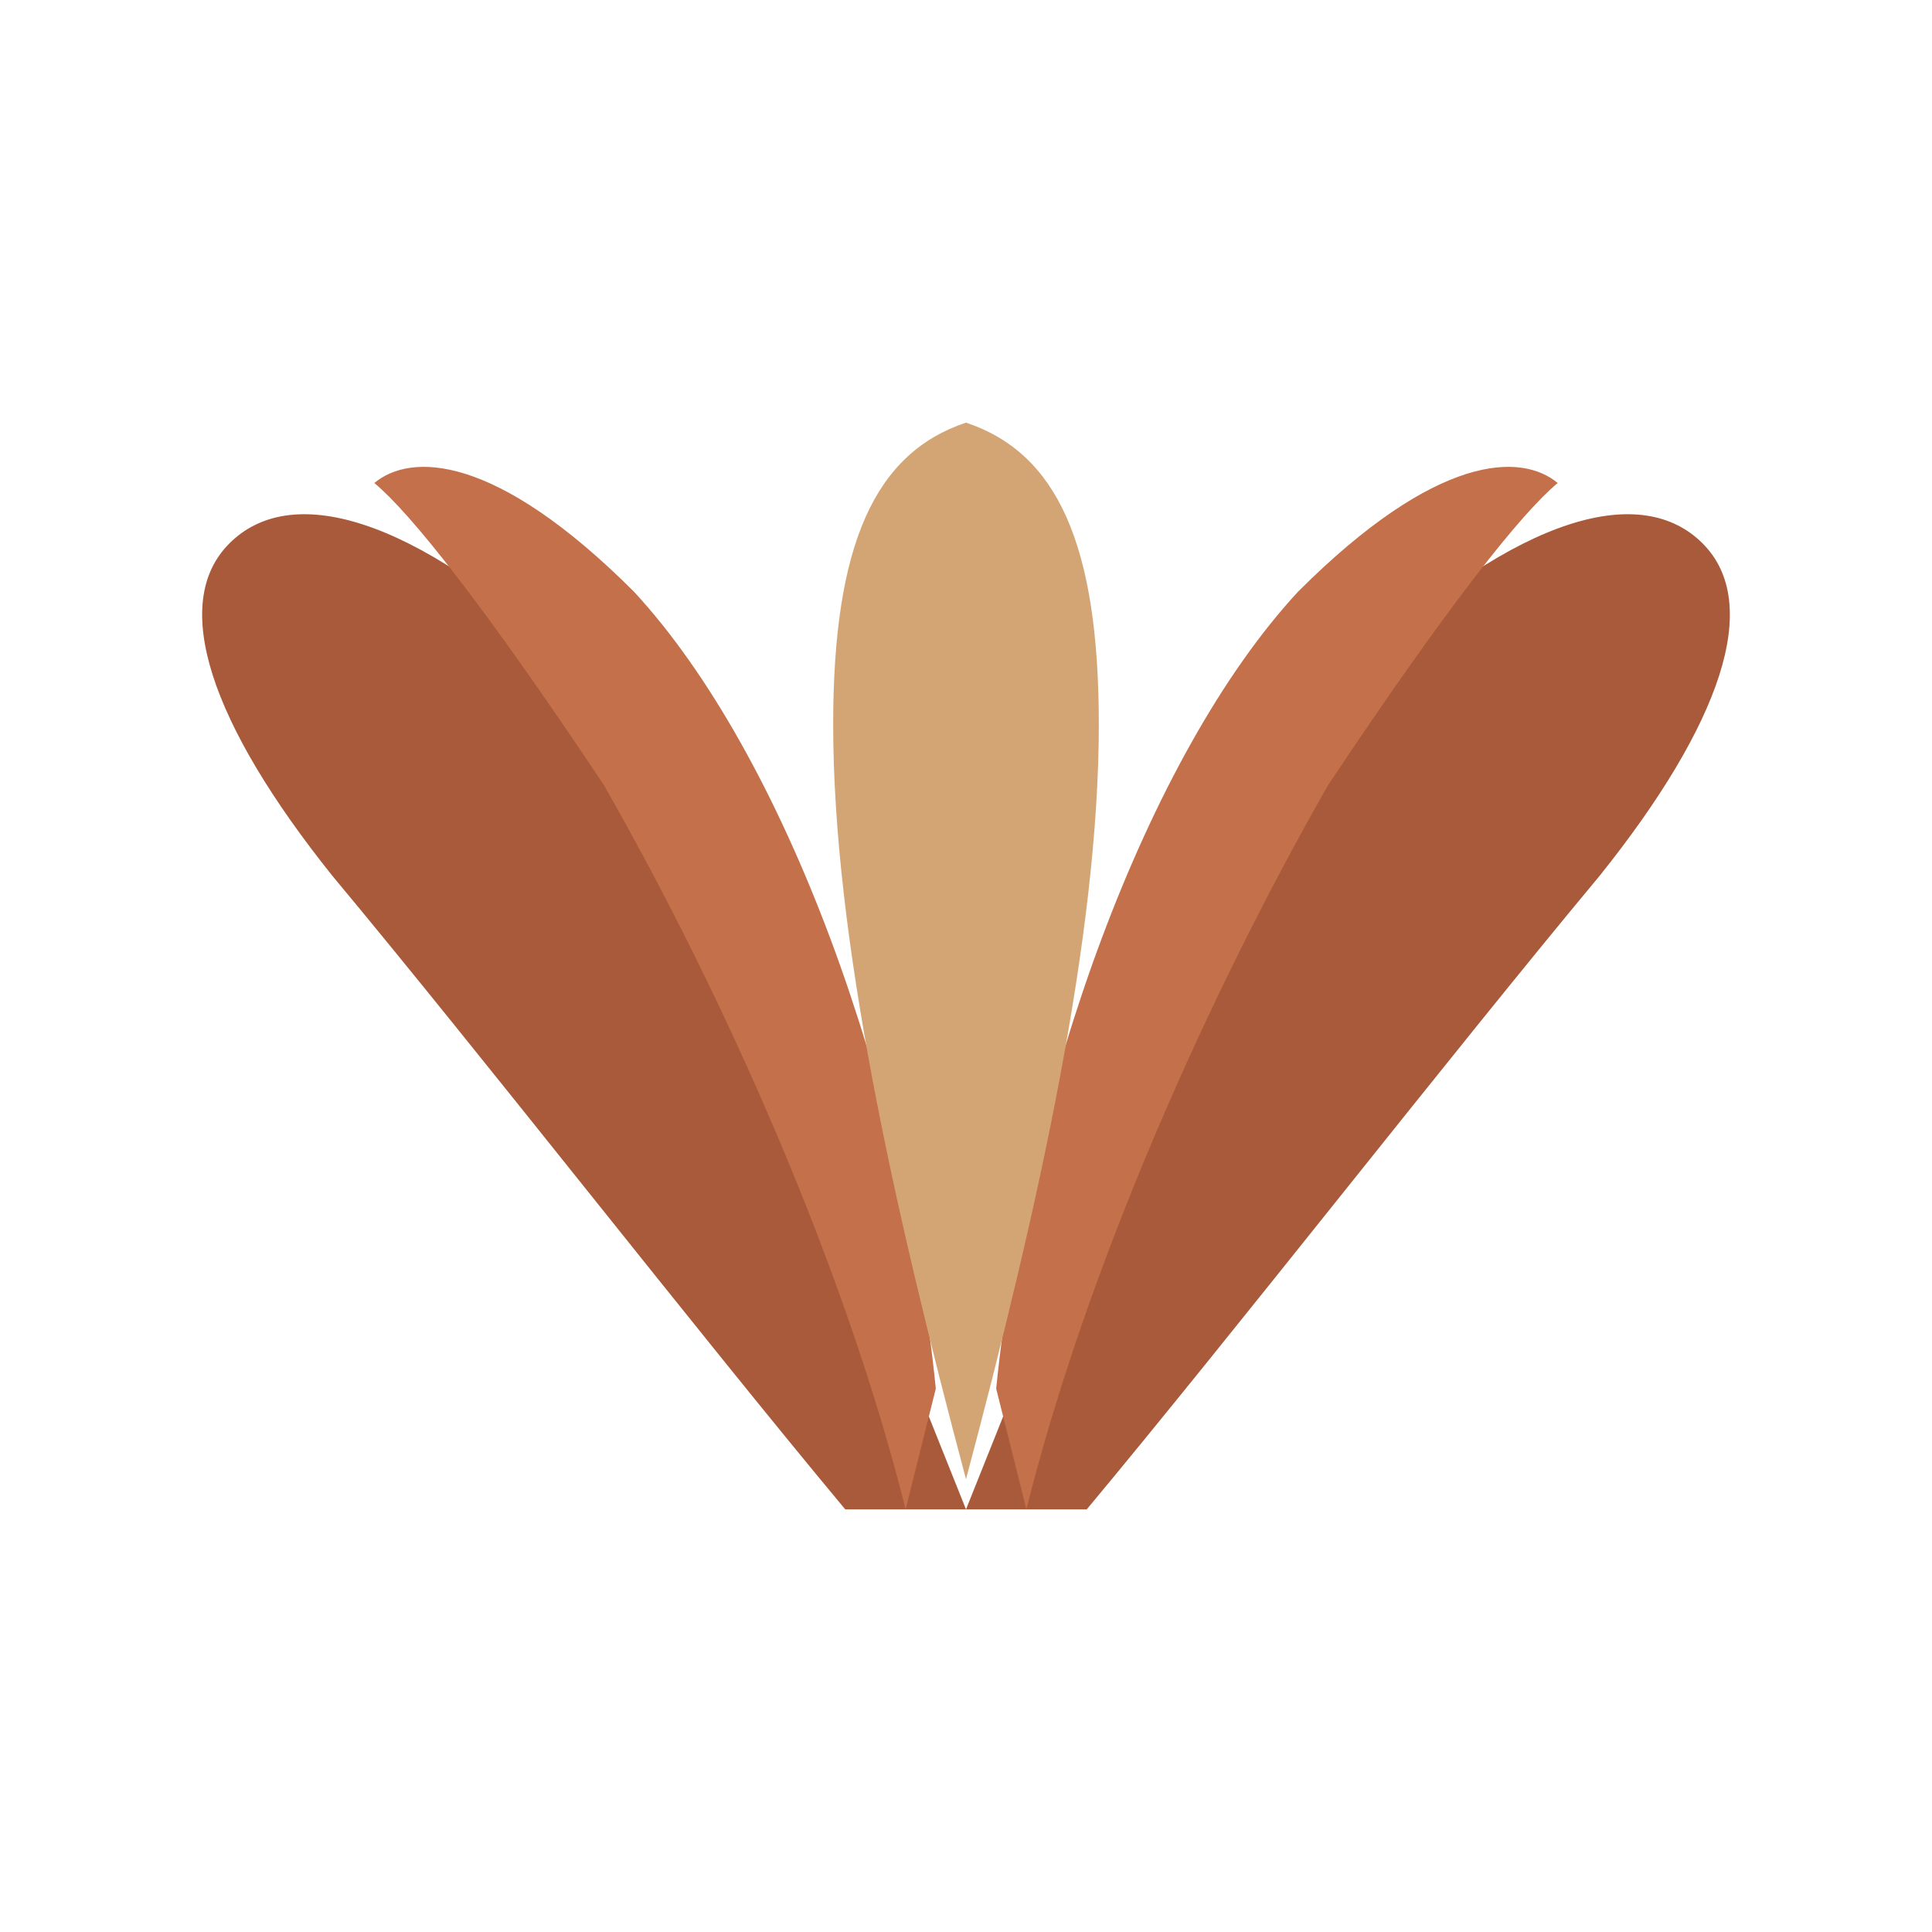
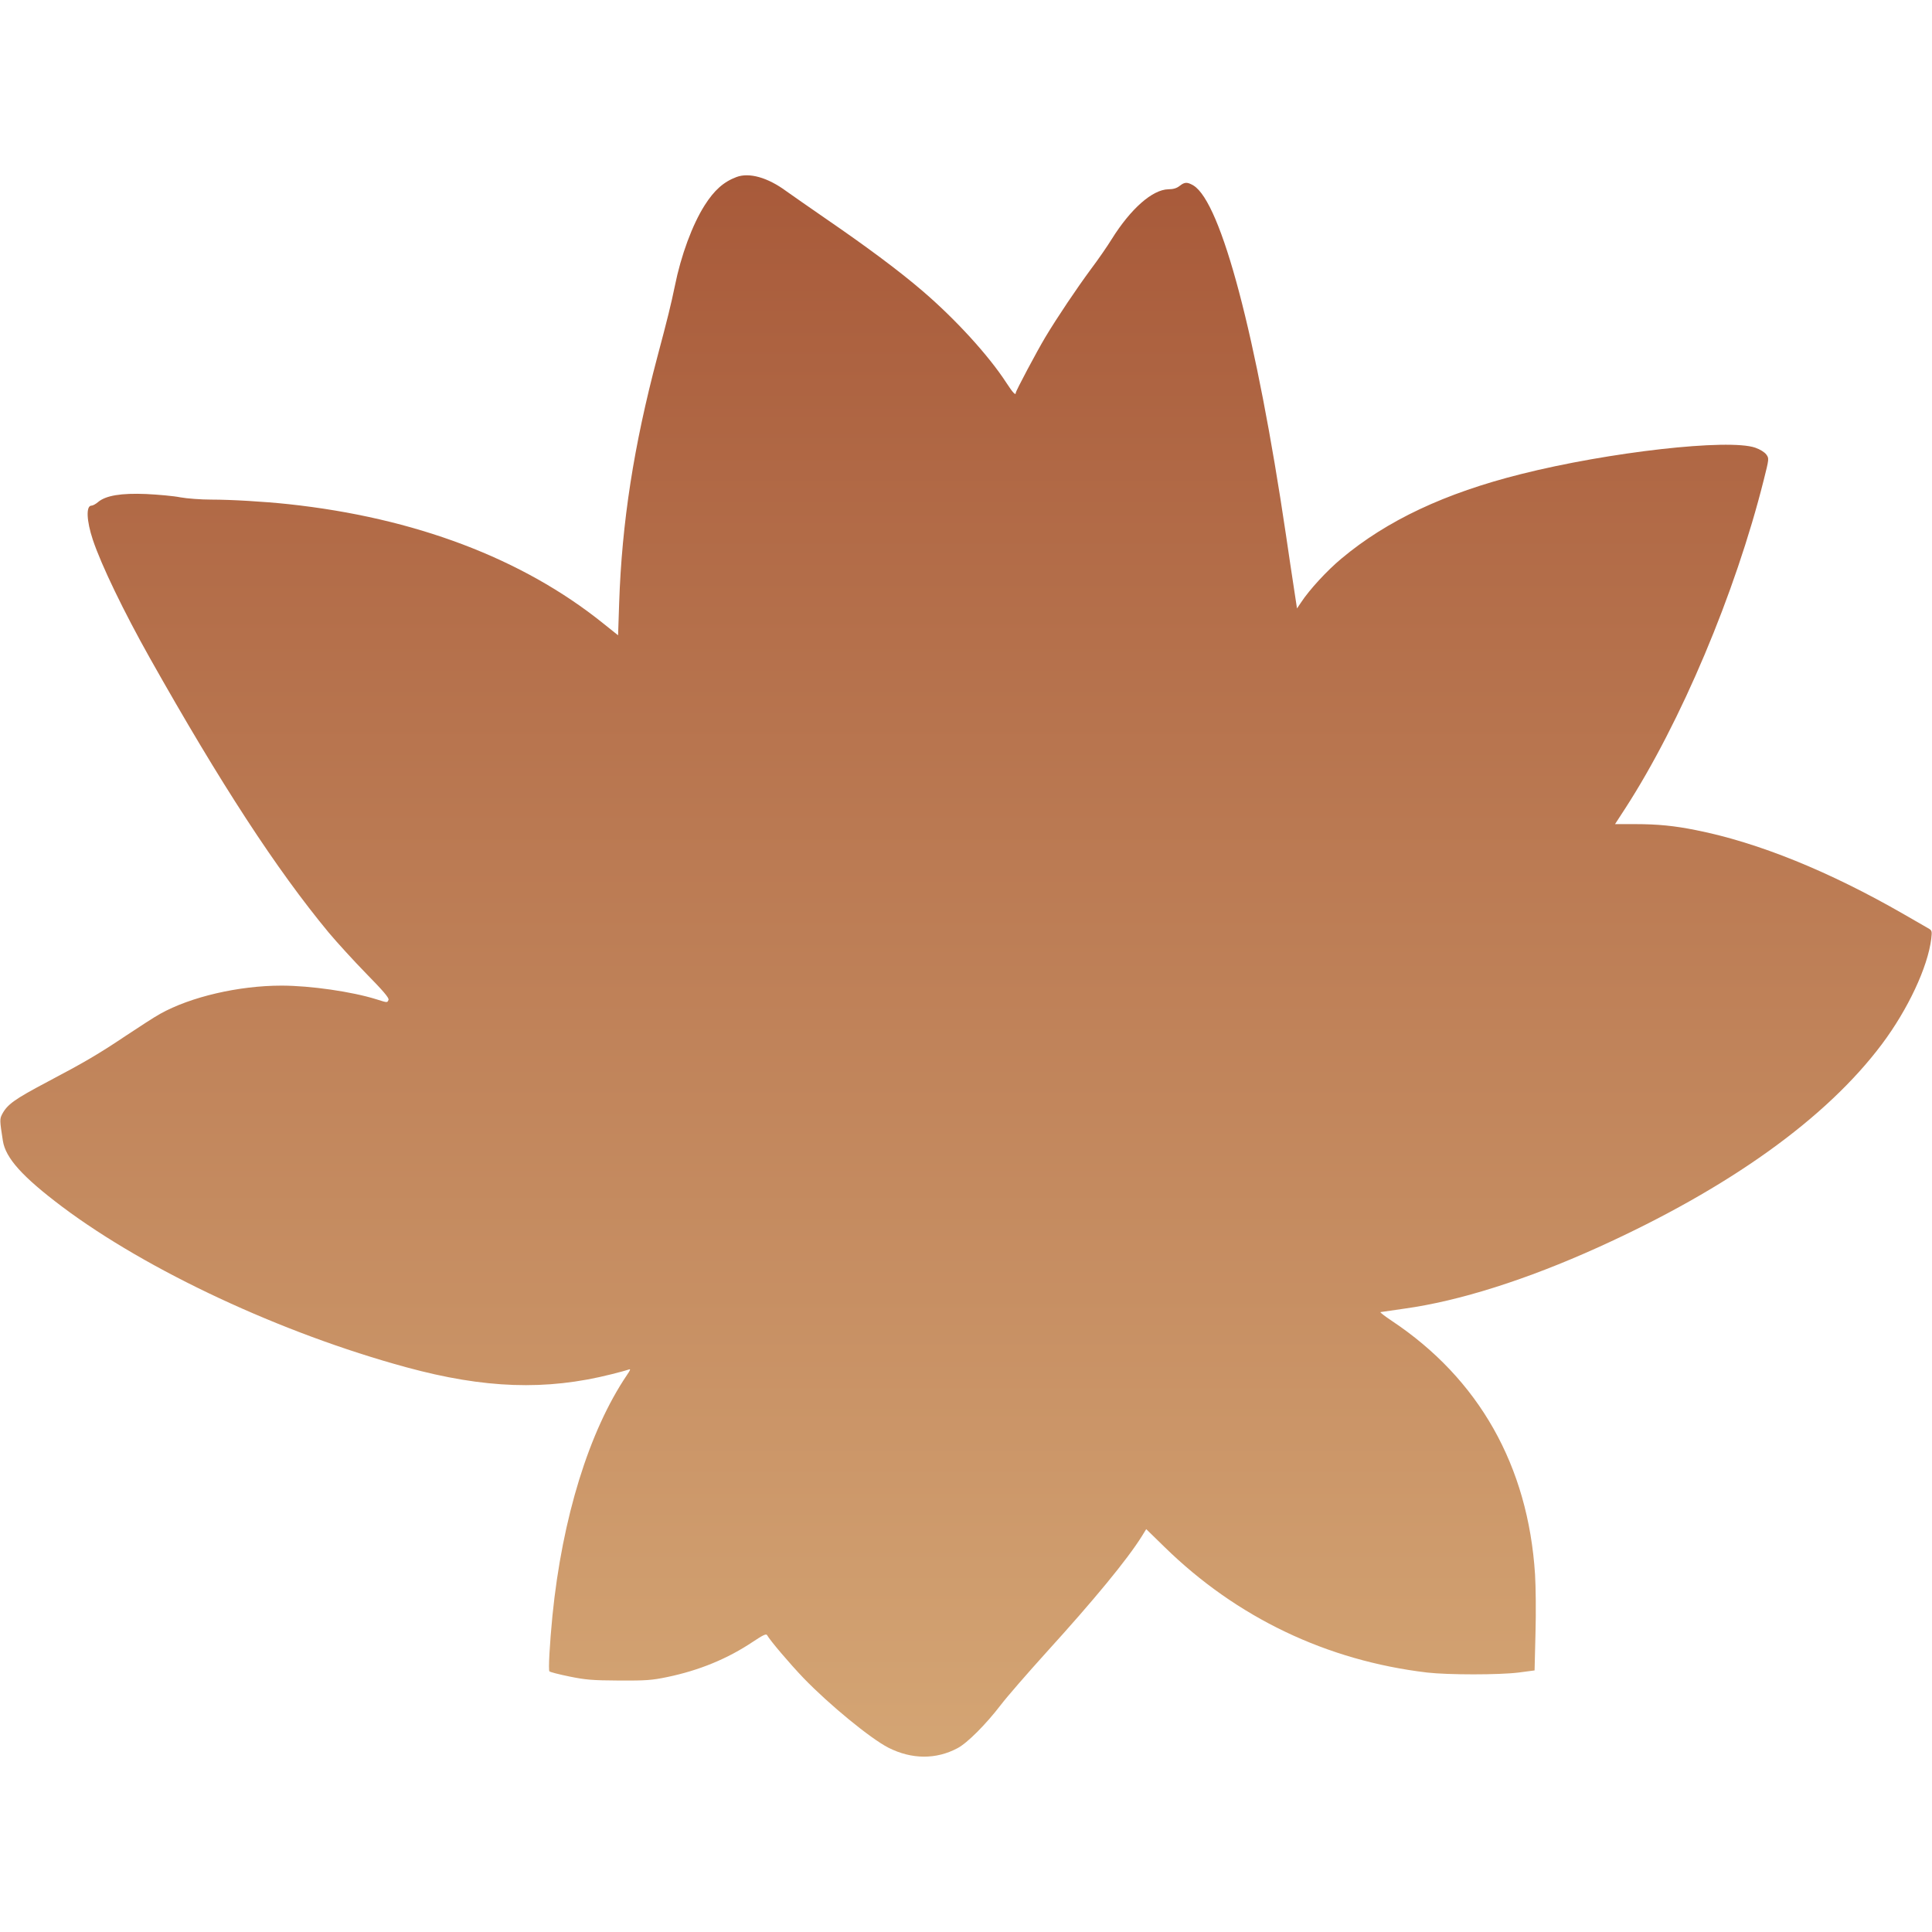
- <svg xmlns="http://www.w3.org/2000/svg" viewBox="0 0 32 32" width="32" height="32">
-   <style>
-     @media (prefers-color-scheme: dark) {
-       .back { fill: #d4966e; }
-       .front { fill: #e8a878; }
-       .glow { fill: #f0c8a0; }
-     }
-   </style>
-   <path class="back" fill="#a85a3a" d="M14 25 C11.5 22 8 17.5 5.5 14.5 C3.5 12 2.8 10 3.8 9 C4.8 8 6.8 8.5 9.5 11 C12.5 13.5 14.5 18.5 15.2 23 L16 25z" />
-   <path class="back" fill="#a85a3a" d="M18 25 L16 25 L16.8 23 C17.5 18.5 19.5 13.5 22.5 11 C25.2 8.5 27.2 8 28.2 9 C29.2 10 28.5 12 26.5 14.5 C24 17.5 20.5 22 18 25z" />
-   <path class="front" fill="#C4704A" d="M15 25 C14 21 12 16.5 10 13 C8 10 6.8 8.5 6.2 8 C6.8 7.5 8.2 7.5 10.5 9.8 C13 12.5 15 18 15.5 23z" />
-   <path class="front" fill="#C4704A" d="M17 25 L16.5 23 C17 18 19 12.5 21.5 9.8 C23.8 7.5 25.2 7.5 25.8 8 C25.2 8.5 24 10 22 13 C20 16.5 18 21 17 25z" />
-   <path class="glow" fill="#d4a574" d="M16 24.5 C14.8 20 13.8 15.5 13.8 12 C13.8 9 14.5 7.5 16 7 C17.5 7.5 18.2 9 18.2 12 C18.2 15.5 17.2 20 16 24.5z" />
+ <svg xmlns="http://www.w3.org/2000/svg" width="32" height="32" viewBox="0 0 1280 1048">
+   <defs>
+     <linearGradient id="a" x1="0" x2="0" y1="0" y2="1">
+       <stop offset="0" stop-color="#d4a574" />
+       <stop offset="1" stop-color="#a85a3a" />
+     </linearGradient>
+   </defs>
+   <path d="M4879 10467c-85-32-147-87-211-188-81-128-156-330-197-534-25-121-48-215-116-470-156-589-235-1095-253-1632l-7-212-100 80c-534 429-1246 699-2085 789-159 17-378 30-510 30-69 0-161 7-205 15-44 9-146 18-226 22-166 7-268-10-319-53-15-13-35-24-44-24-37 0-33-100 9-226 56-168 206-478 378-784 470-835 839-1401 1186-1820 53-63 164-185 248-271 111-113 152-161 147-173-8-20-6-20-79 3-162 51-439 91-630 91-283 0-602-74-804-187-35-19-138-86-230-147-176-118-273-175-516-303-221-117-267-150-302-217-15-30-15-41 6-174 18-115 130-239 393-437 565-424 1452-838 2278-1063 520-142 928-156 1360-47 52 13 104 27 114 31 16 6 14 0-11-37-250-370-428-945-493-1594-18-185-28-360-20-368 4-5 63-20 131-34 108-22 151-26 329-27 180-1 219 2 320 23 212 44 400 121 570 235 66 44 86 53 92 43 20-36 151-190 242-285 171-177 443-400 562-461 154-78 316-79 458-3 65 34 189 159 287 287 42 55 177 210 299 345 319 351 538 617 635 772l29 47 121-118c478-468 1075-753 1740-832 139-16 477-16 606 0l106 14 6 246c4 135 2 311-3 391-46 719-372 1295-949 1679-45 30-79 56-75 58 5 1 77 11 159 23 362 50 810 192 1283 406 868 393 1510 853 1880 1346 173 231 304 511 327 698 6 53 5 56-22 71-15 9-86 50-158 91-495 285-966 476-1378 558-143 29-255 40-404 40h-133l67 103c369 570 730 1427 918 2176 36 143 36 144 17 170-11 15-41 34-73 45-176 61-969-28-1552-175-503-126-888-307-1190-560-94-78-212-206-267-290l-27-40-21 138c-12 76-35 233-52 348-195 1317-429 2203-613 2316-41 24-58 24-92-3-19-15-42-22-74-22-106-2-250-129-376-331-27-44-89-134-138-199-93-126-221-316-302-451-54-90-195-355-195-367 0-21-19-1-62 65-117 181-339 424-558 611-149 128-362 287-630 471-118 82-240 166-270 188-123 91-246 126-331 94" style="fill:url(#a)" transform="matrix(.1 0 0 -.1 0 1048)" />
</svg>
